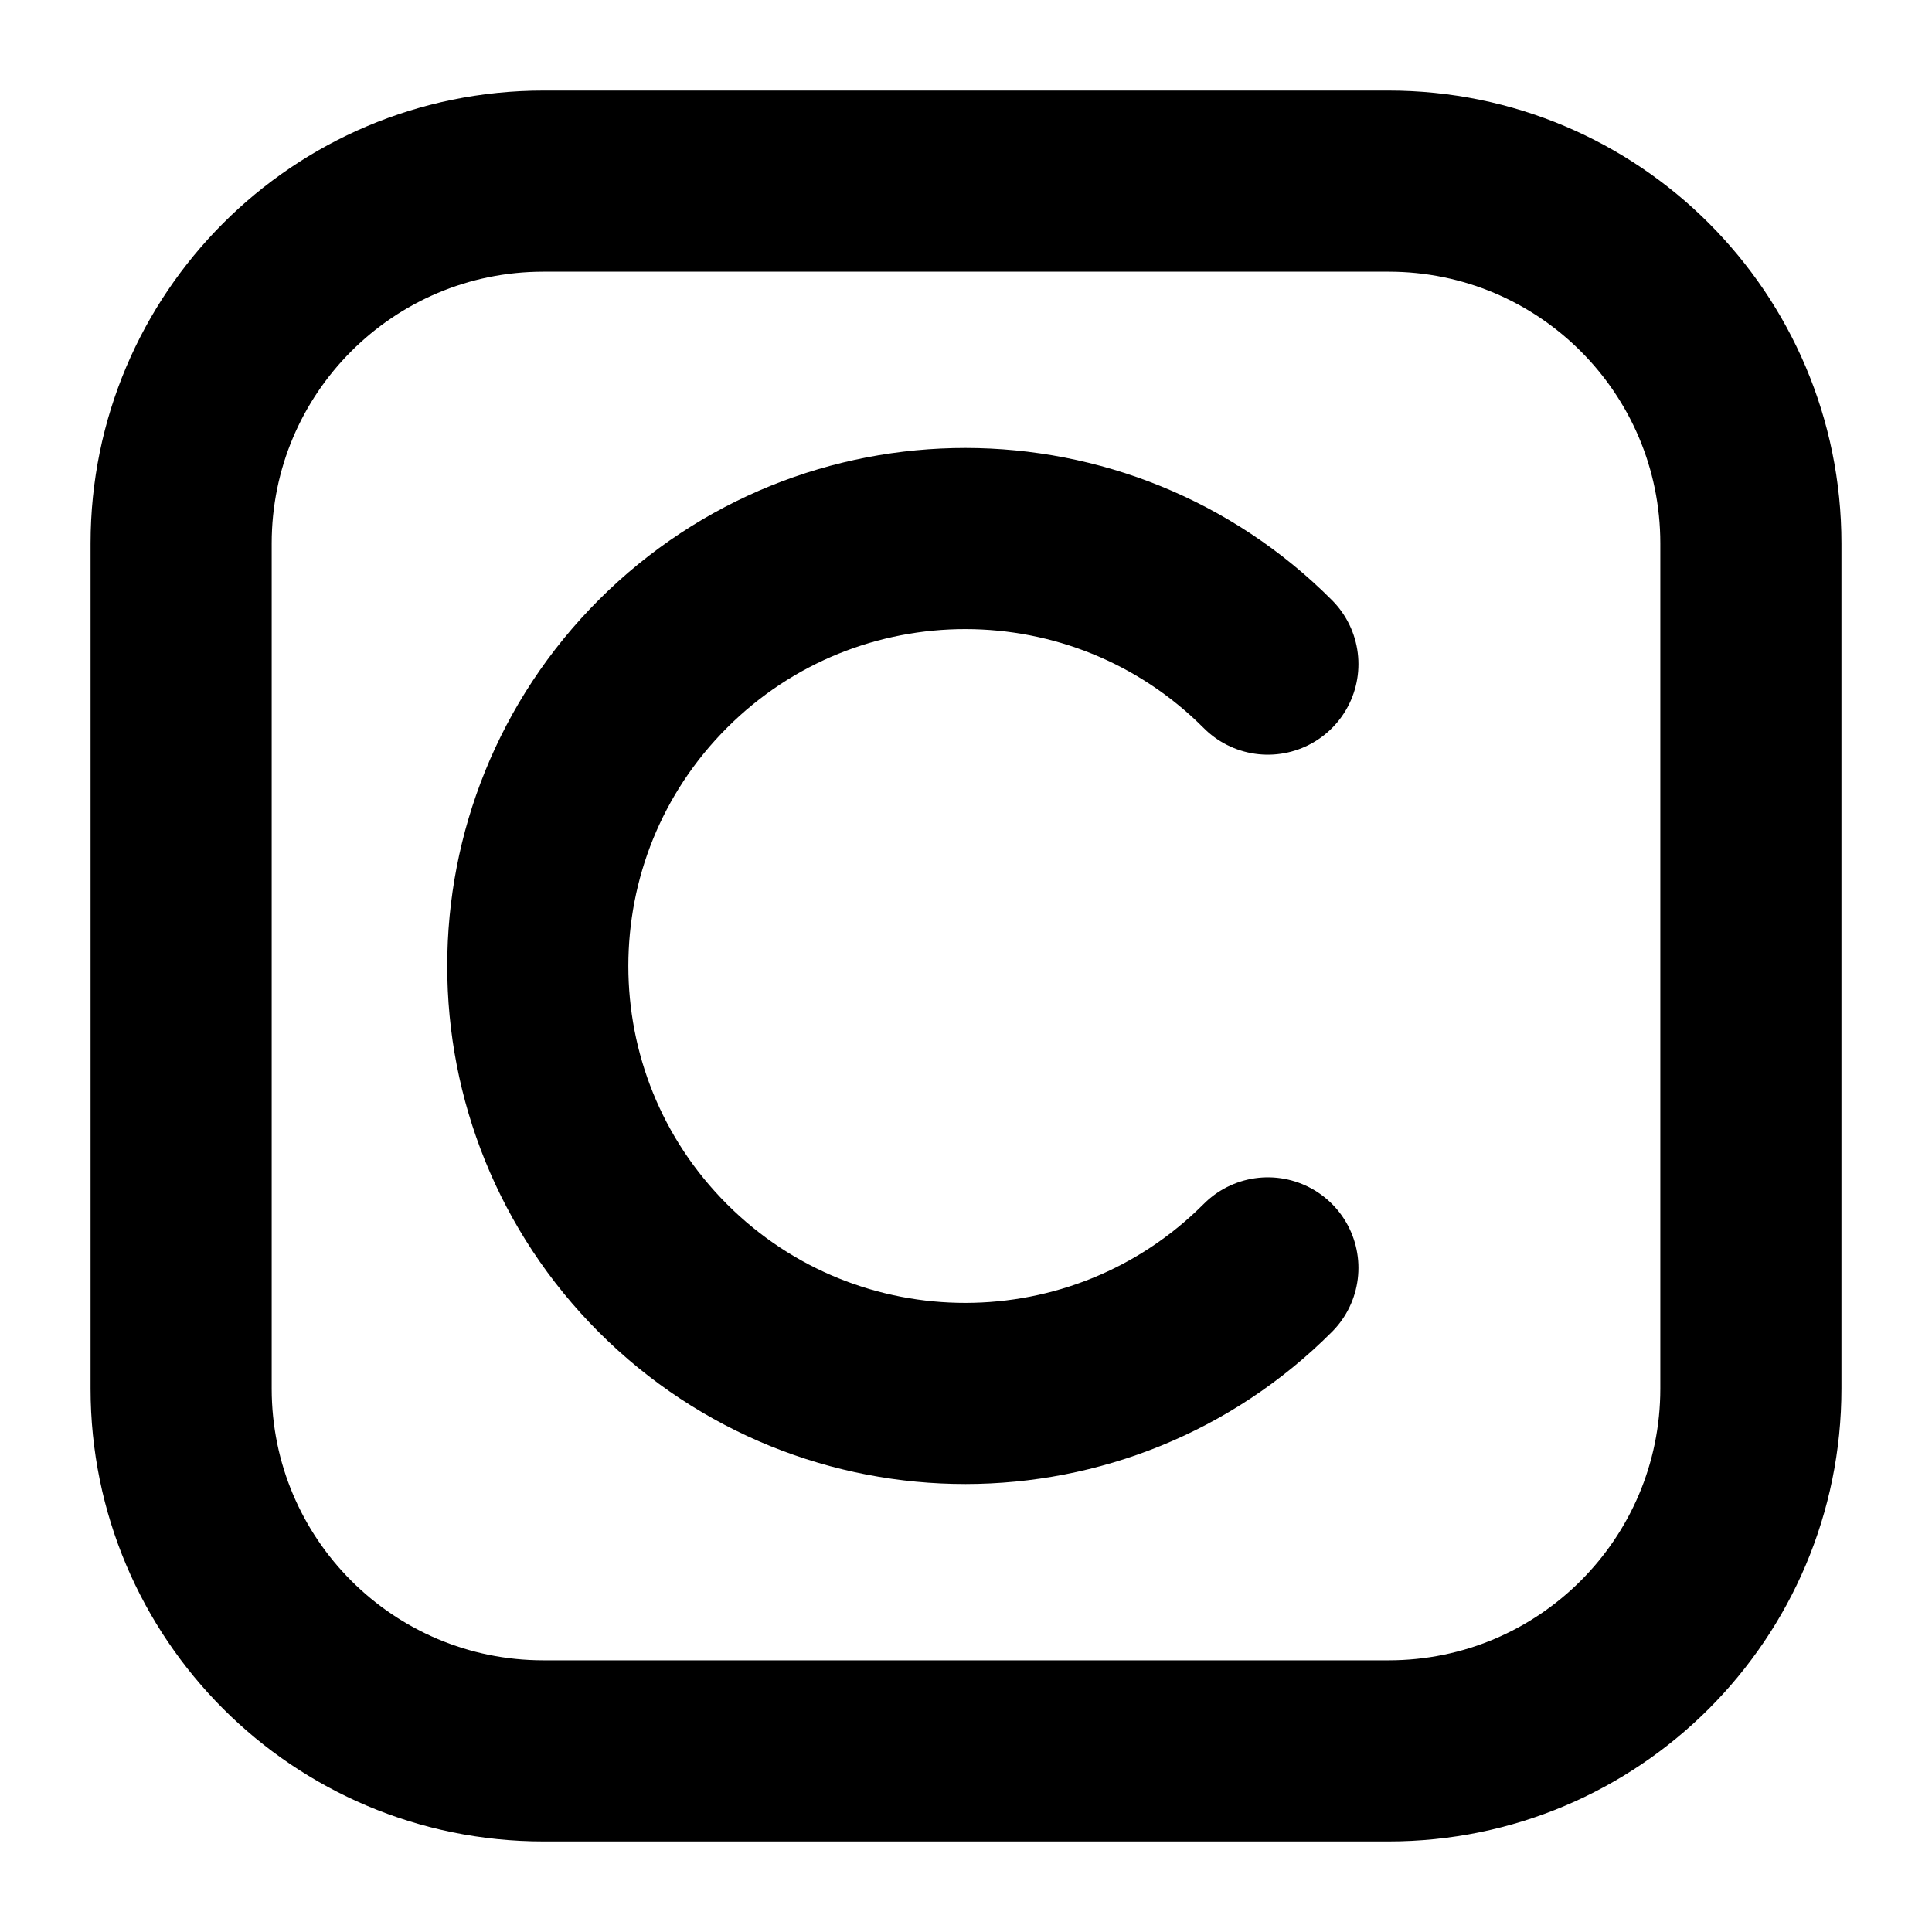
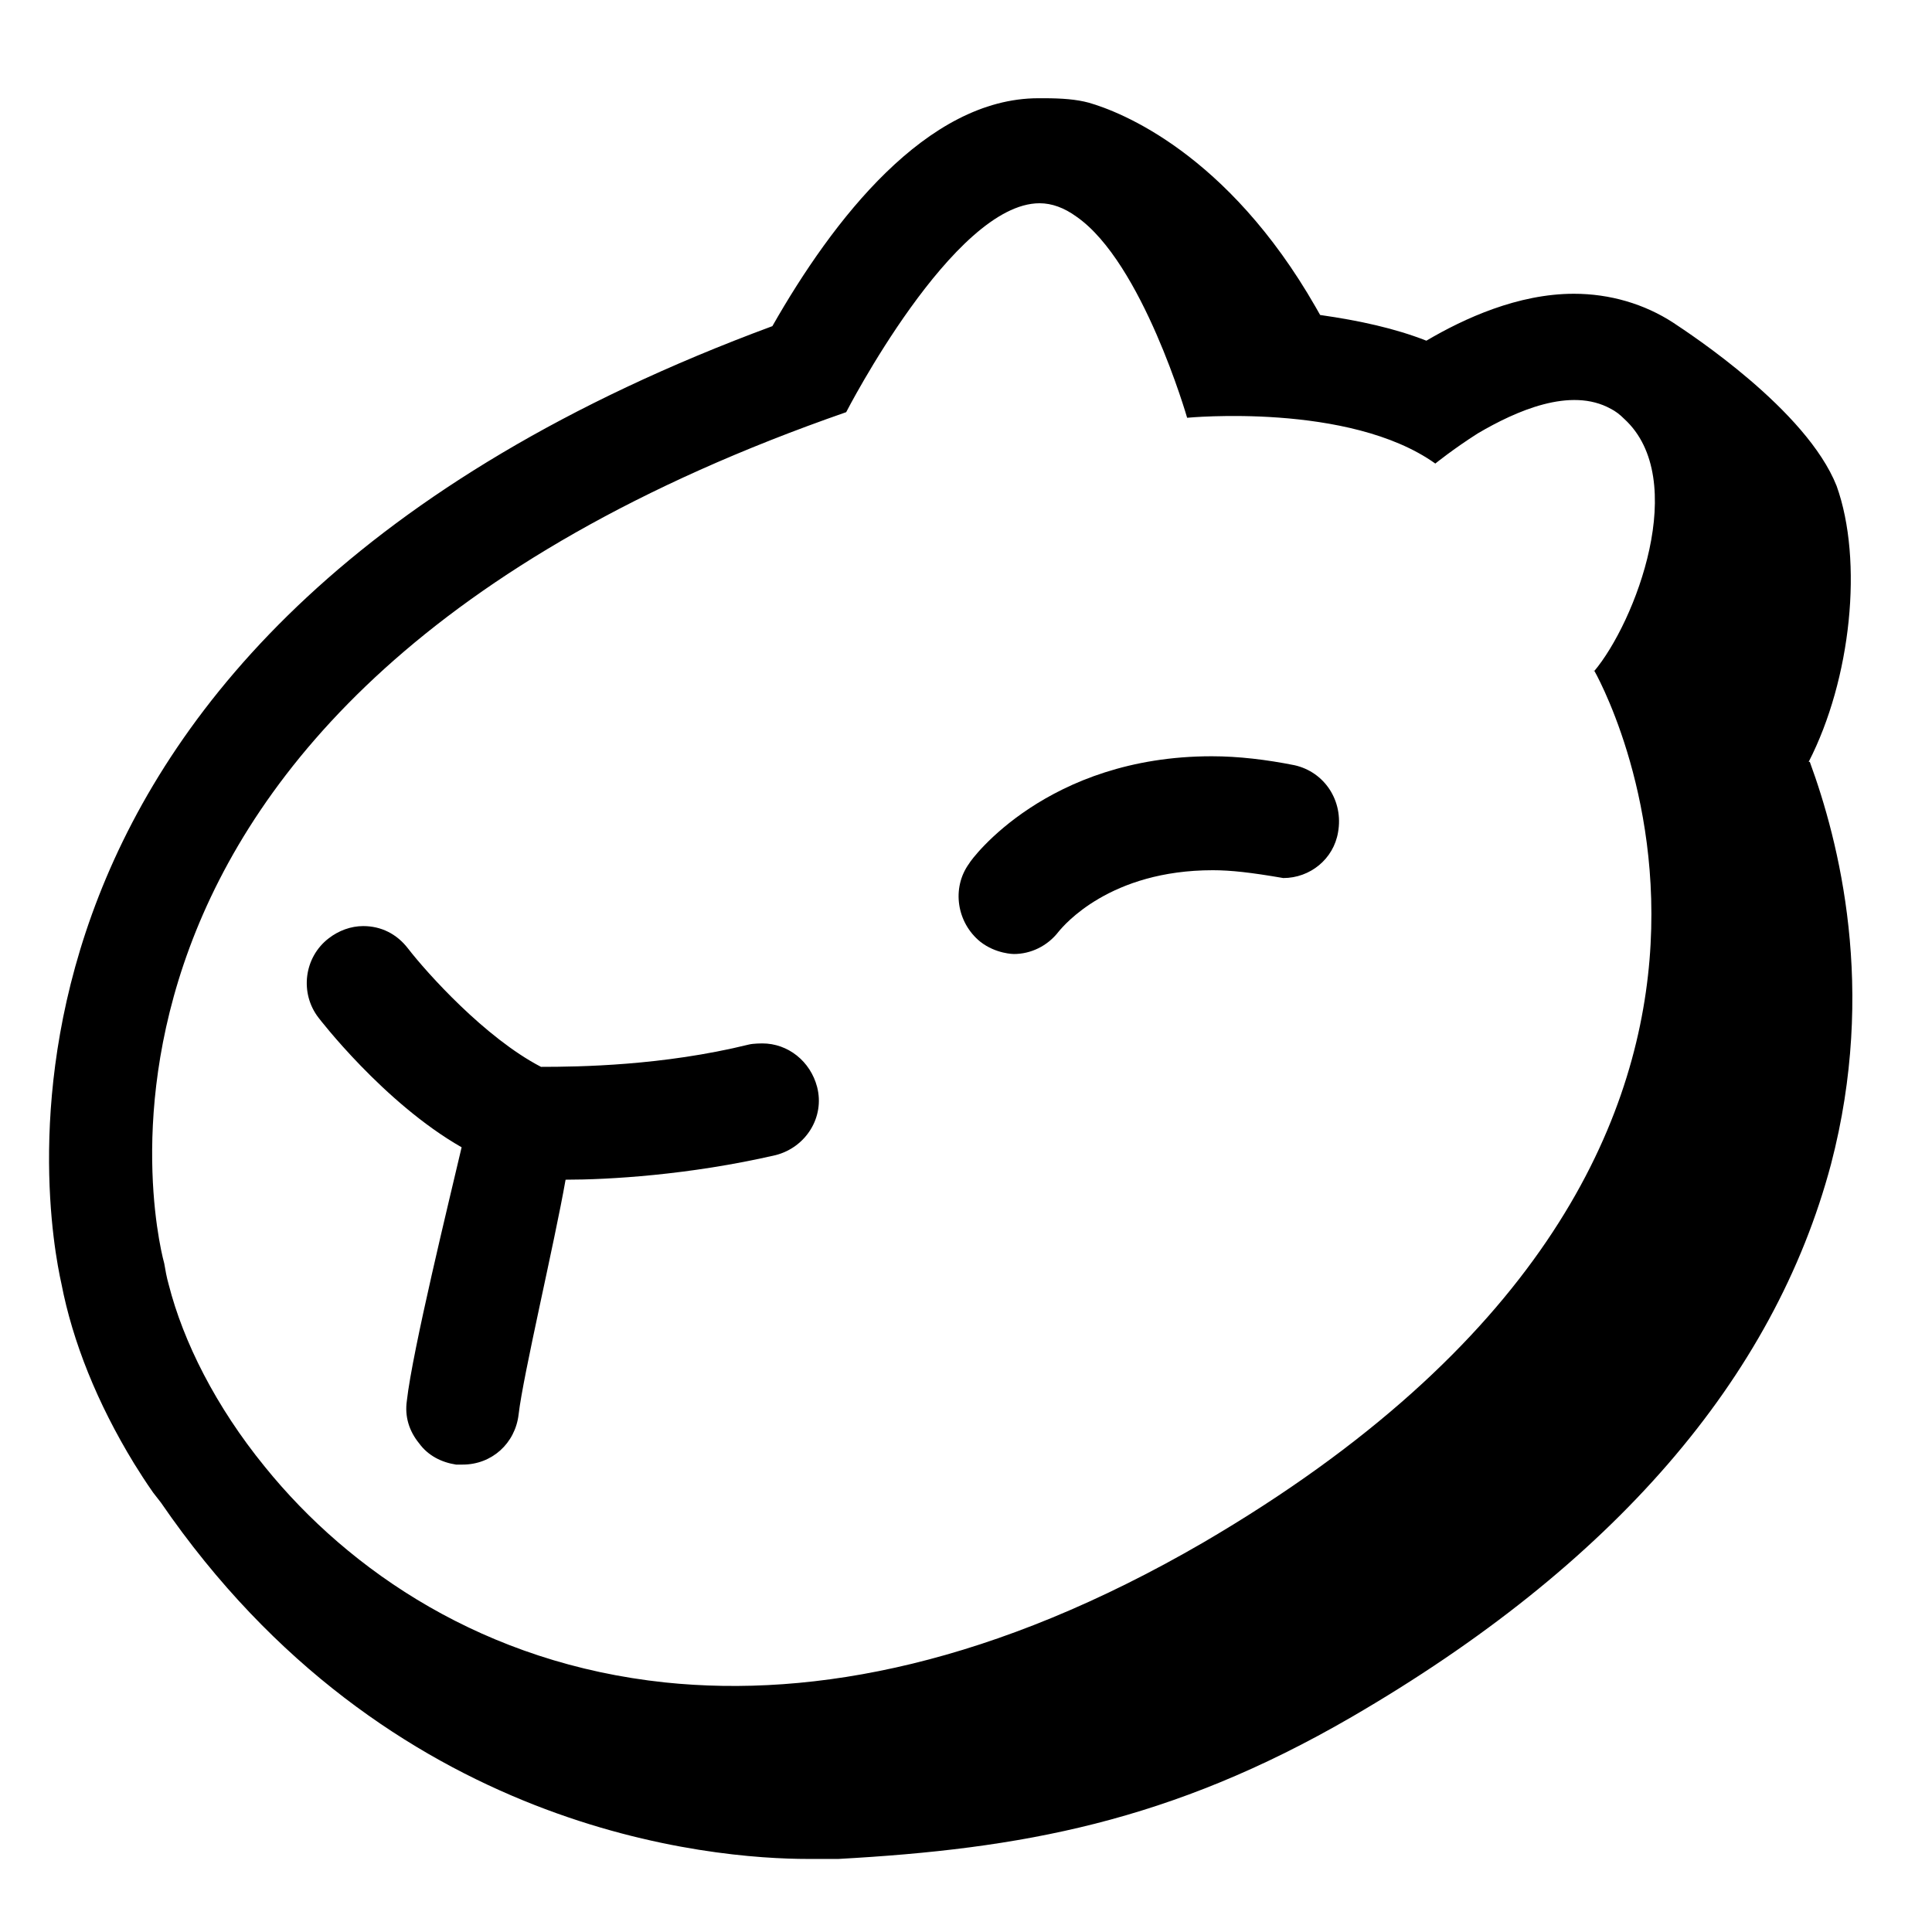
- <svg xmlns="http://www.w3.org/2000/svg" width="16" height="16" viewBox="0 0 16 16">
-   <rect x="1.5" y="1.5" width="13" height="13" rx="3" fill="none" stroke="currentColor" stroke-width="1.5" />
-   <path d="M10.5 5.5A3.54 3.54 0 1 0 10.5 10.5" fill="none" stroke="currentColor" stroke-width="1.5" stroke-linecap="round" />
+ <svg xmlns="http://www.w3.org/2000/svg" width="16" height="16" viewBox="-1.5 -3 59 59">
+   <path fill="currentColor" fill-rule="evenodd" clip-rule="evenodd" d="M53.734 20.266C55.031 17.741 55.407 14.125 54.587 11.839C53.666 9.519 50.115 7.199 49.603 6.858C48.715 6.278 47.657 5.971 46.565 5.971C44.858 5.971 43.219 6.721 42.059 7.404C41.103 7.028 40.01 6.789 38.815 6.619C38.781 6.551 38.713 6.448 38.679 6.38C35.982 1.672 32.705 0.409 31.749 0.136C31.373 0.034 30.929 0 30.383 0H30.212C26.799 0 23.931 3.719 22.087 6.96C-3.38 16.377 -0.068 34.22 0.375 36.199C0.717 37.973 1.468 39.849 2.594 41.692C2.765 41.965 2.936 42.238 3.175 42.579L3.414 42.886C10.344 52.985 20.278 53.769 23.18 53.769C23.76 53.769 24.102 53.769 24.102 53.769C29.666 53.462 34.241 52.644 39.771 49.437C47.76 44.797 52.675 39.099 54.417 32.548C55.816 27.192 54.656 22.688 53.768 20.266H53.734Z M47.179 17.468C47.179 17.468 55.68 32.173 35.231 44.114C28.881 47.799 23.385 48.856 18.81 48.379C13.314 47.799 9.183 45.001 6.589 41.794C5.087 39.952 4.097 37.973 3.653 36.233C3.585 35.994 3.551 35.789 3.516 35.585C3.516 35.585 -1.365 18.526 24.341 9.587C24.341 9.587 27.618 3.207 30.247 3.207C30.622 3.207 30.998 3.344 31.373 3.616C33.388 5.015 34.753 9.758 34.753 9.758C34.753 9.758 39.703 9.28 42.332 11.156C42.332 11.156 42.878 10.713 43.629 10.235C44.79 9.553 46.463 8.802 47.692 9.485C47.828 9.553 47.965 9.655 48.101 9.792C50.115 11.634 48.443 16.001 47.179 17.502V17.468Z" />
+   <path fill="currentColor" d="M38.03 20.368C37.177 20.198 36.323 20.095 35.504 20.095C30.486 20.095 28.164 23.234 28.096 23.37C27.55 24.121 27.72 25.179 28.437 25.759C28.915 26.134 29.462 26.134 29.462 26.134C29.974 26.134 30.486 25.895 30.827 25.452C30.998 25.247 32.397 23.575 35.538 23.575C36.084 23.575 36.699 23.643 37.689 23.814C38.508 23.814 39.225 23.234 39.362 22.415C39.532 21.46 38.952 20.573 38.03 20.368Z" />
+   <path fill="currentColor" d="M21.78 28.864C21.78 28.864 21.507 28.864 21.371 28.898C18.742 29.546 16.182 29.58 15.021 29.58C13.314 28.693 11.539 26.714 10.959 25.964C10.617 25.52 10.139 25.281 9.593 25.281C9.217 25.281 8.842 25.418 8.535 25.657C7.784 26.236 7.647 27.328 8.227 28.079C8.227 28.079 10.207 30.672 12.597 32.036C12.222 33.64 11.095 38.246 10.924 39.781C10.856 40.259 10.993 40.702 11.3 41.078C11.573 41.453 11.983 41.658 12.426 41.726H12.631C13.519 41.726 14.236 41.078 14.338 40.191C14.475 38.996 15.431 34.971 15.772 33.026C17.069 33.026 19.527 32.889 22.19 32.275C23.112 32.036 23.692 31.115 23.453 30.194C23.248 29.41 22.566 28.864 21.78 28.864Z" />
</svg>
